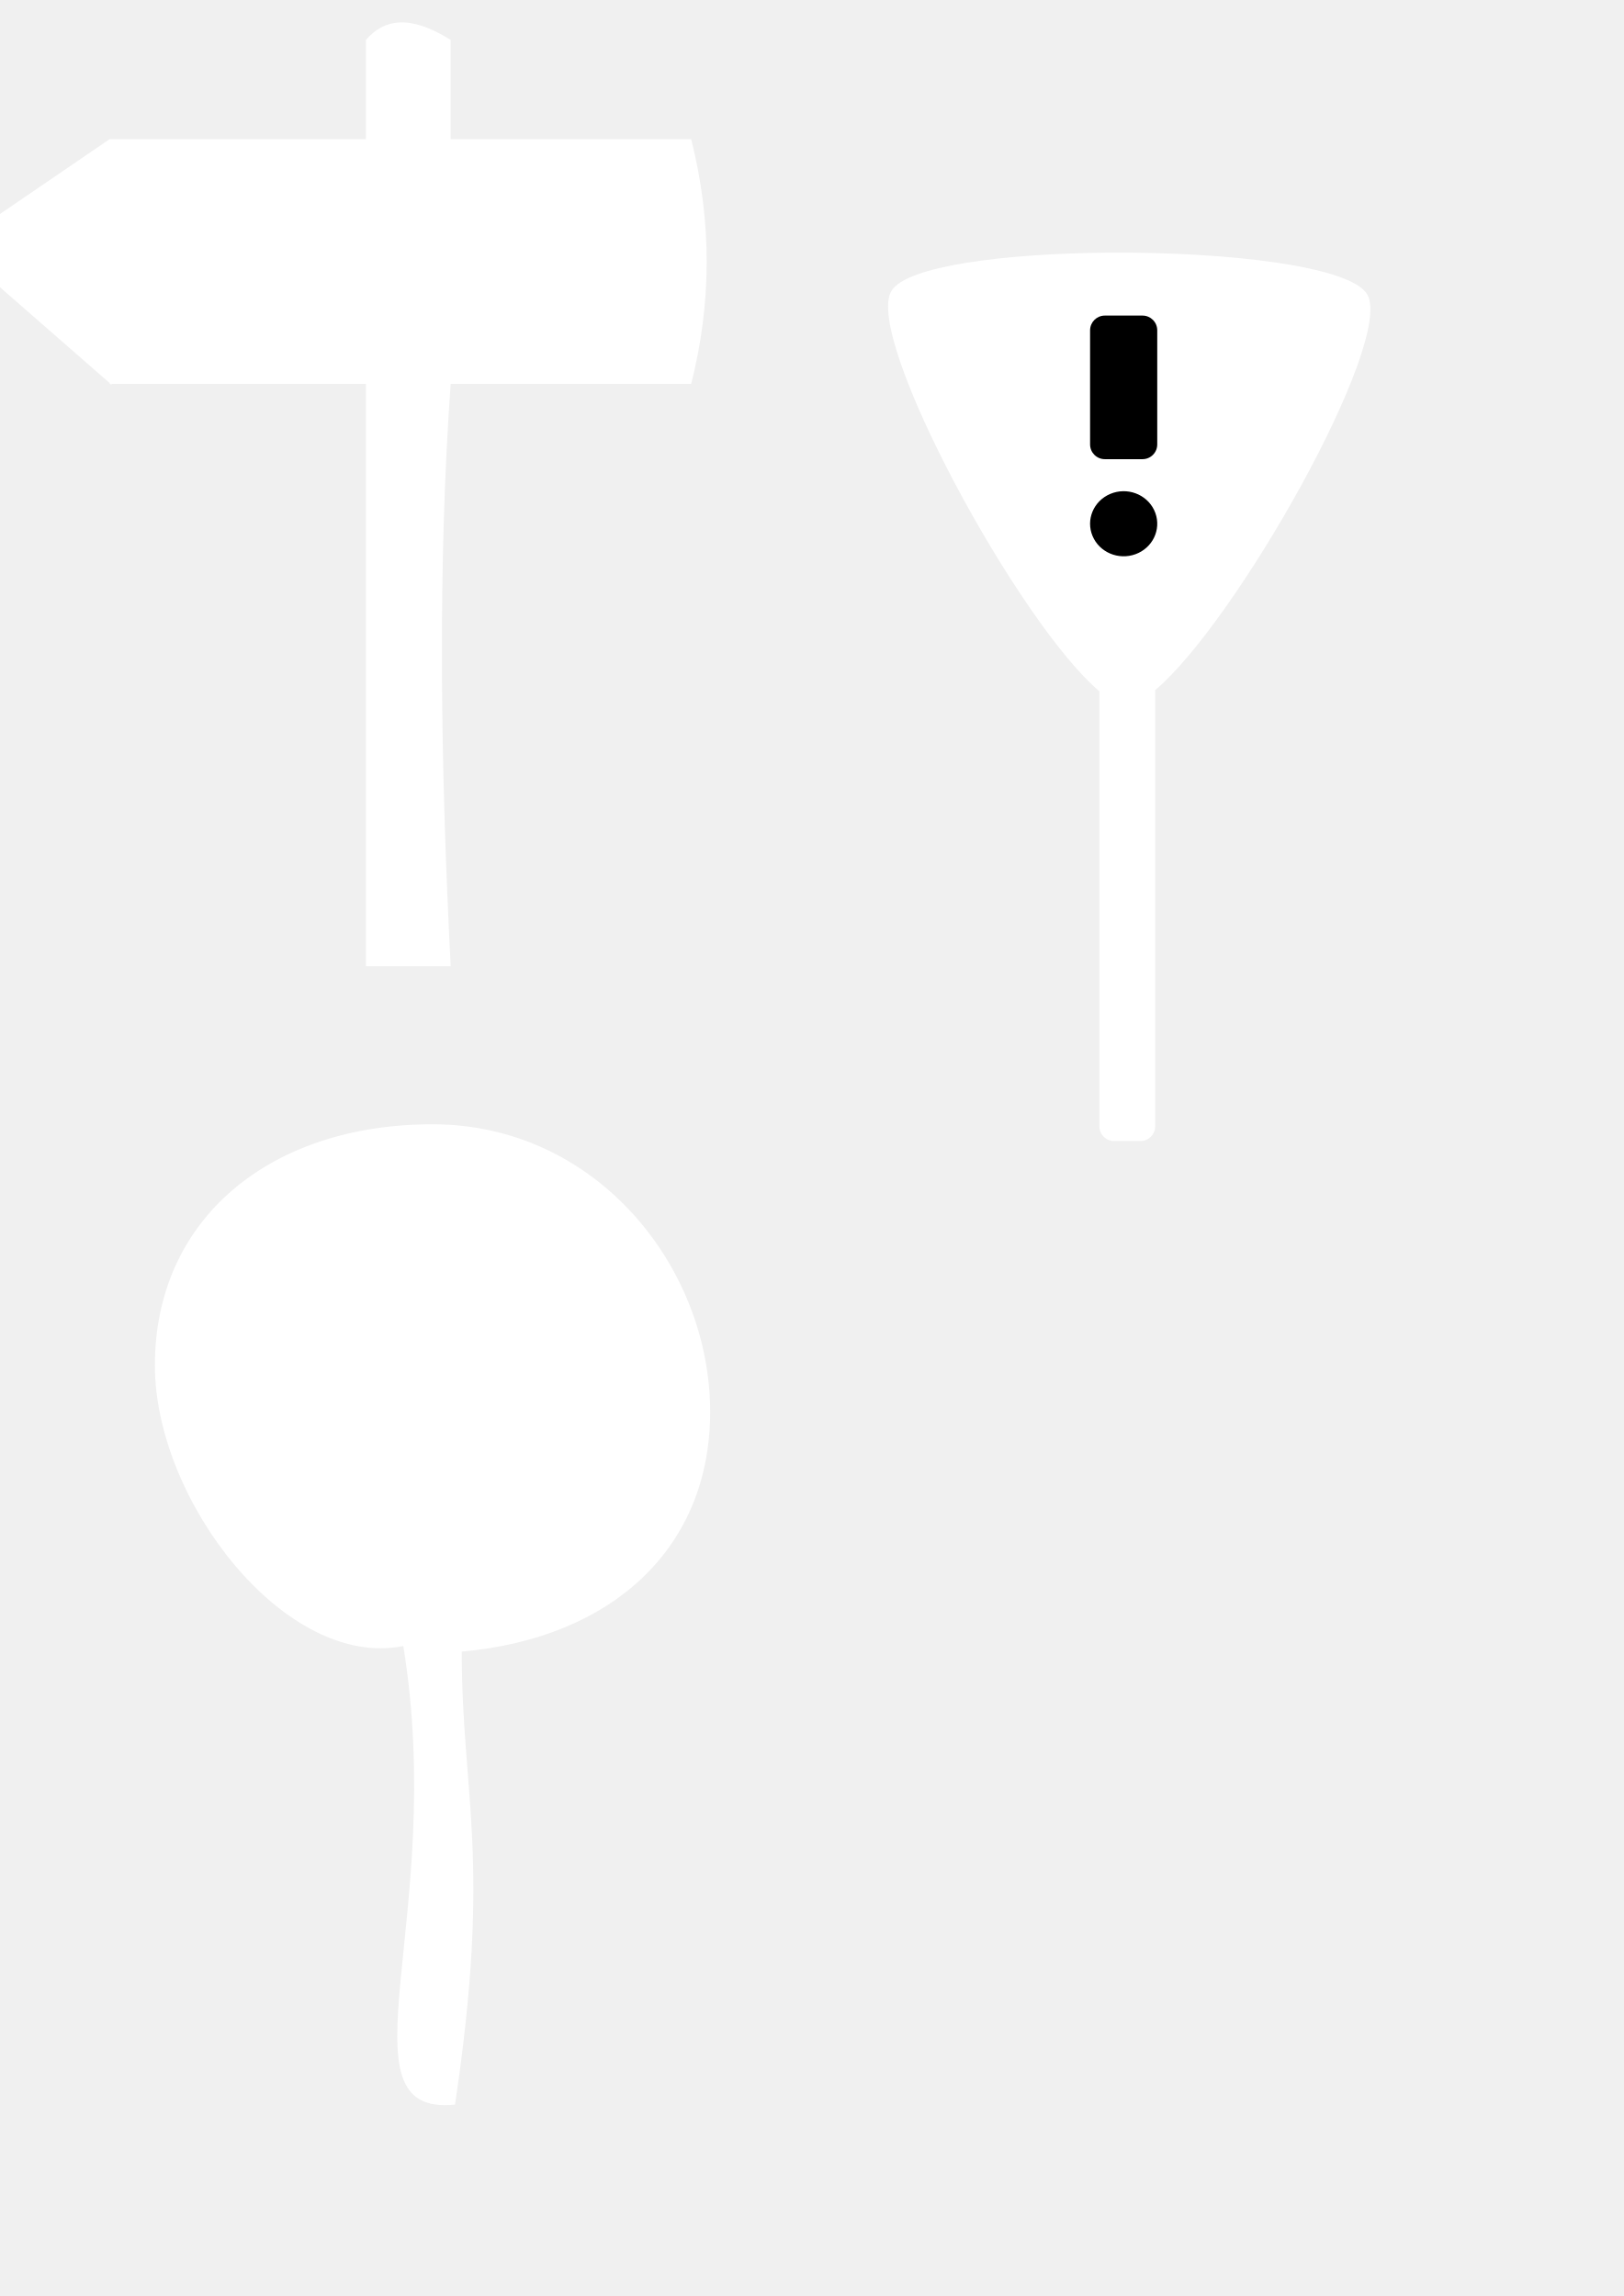
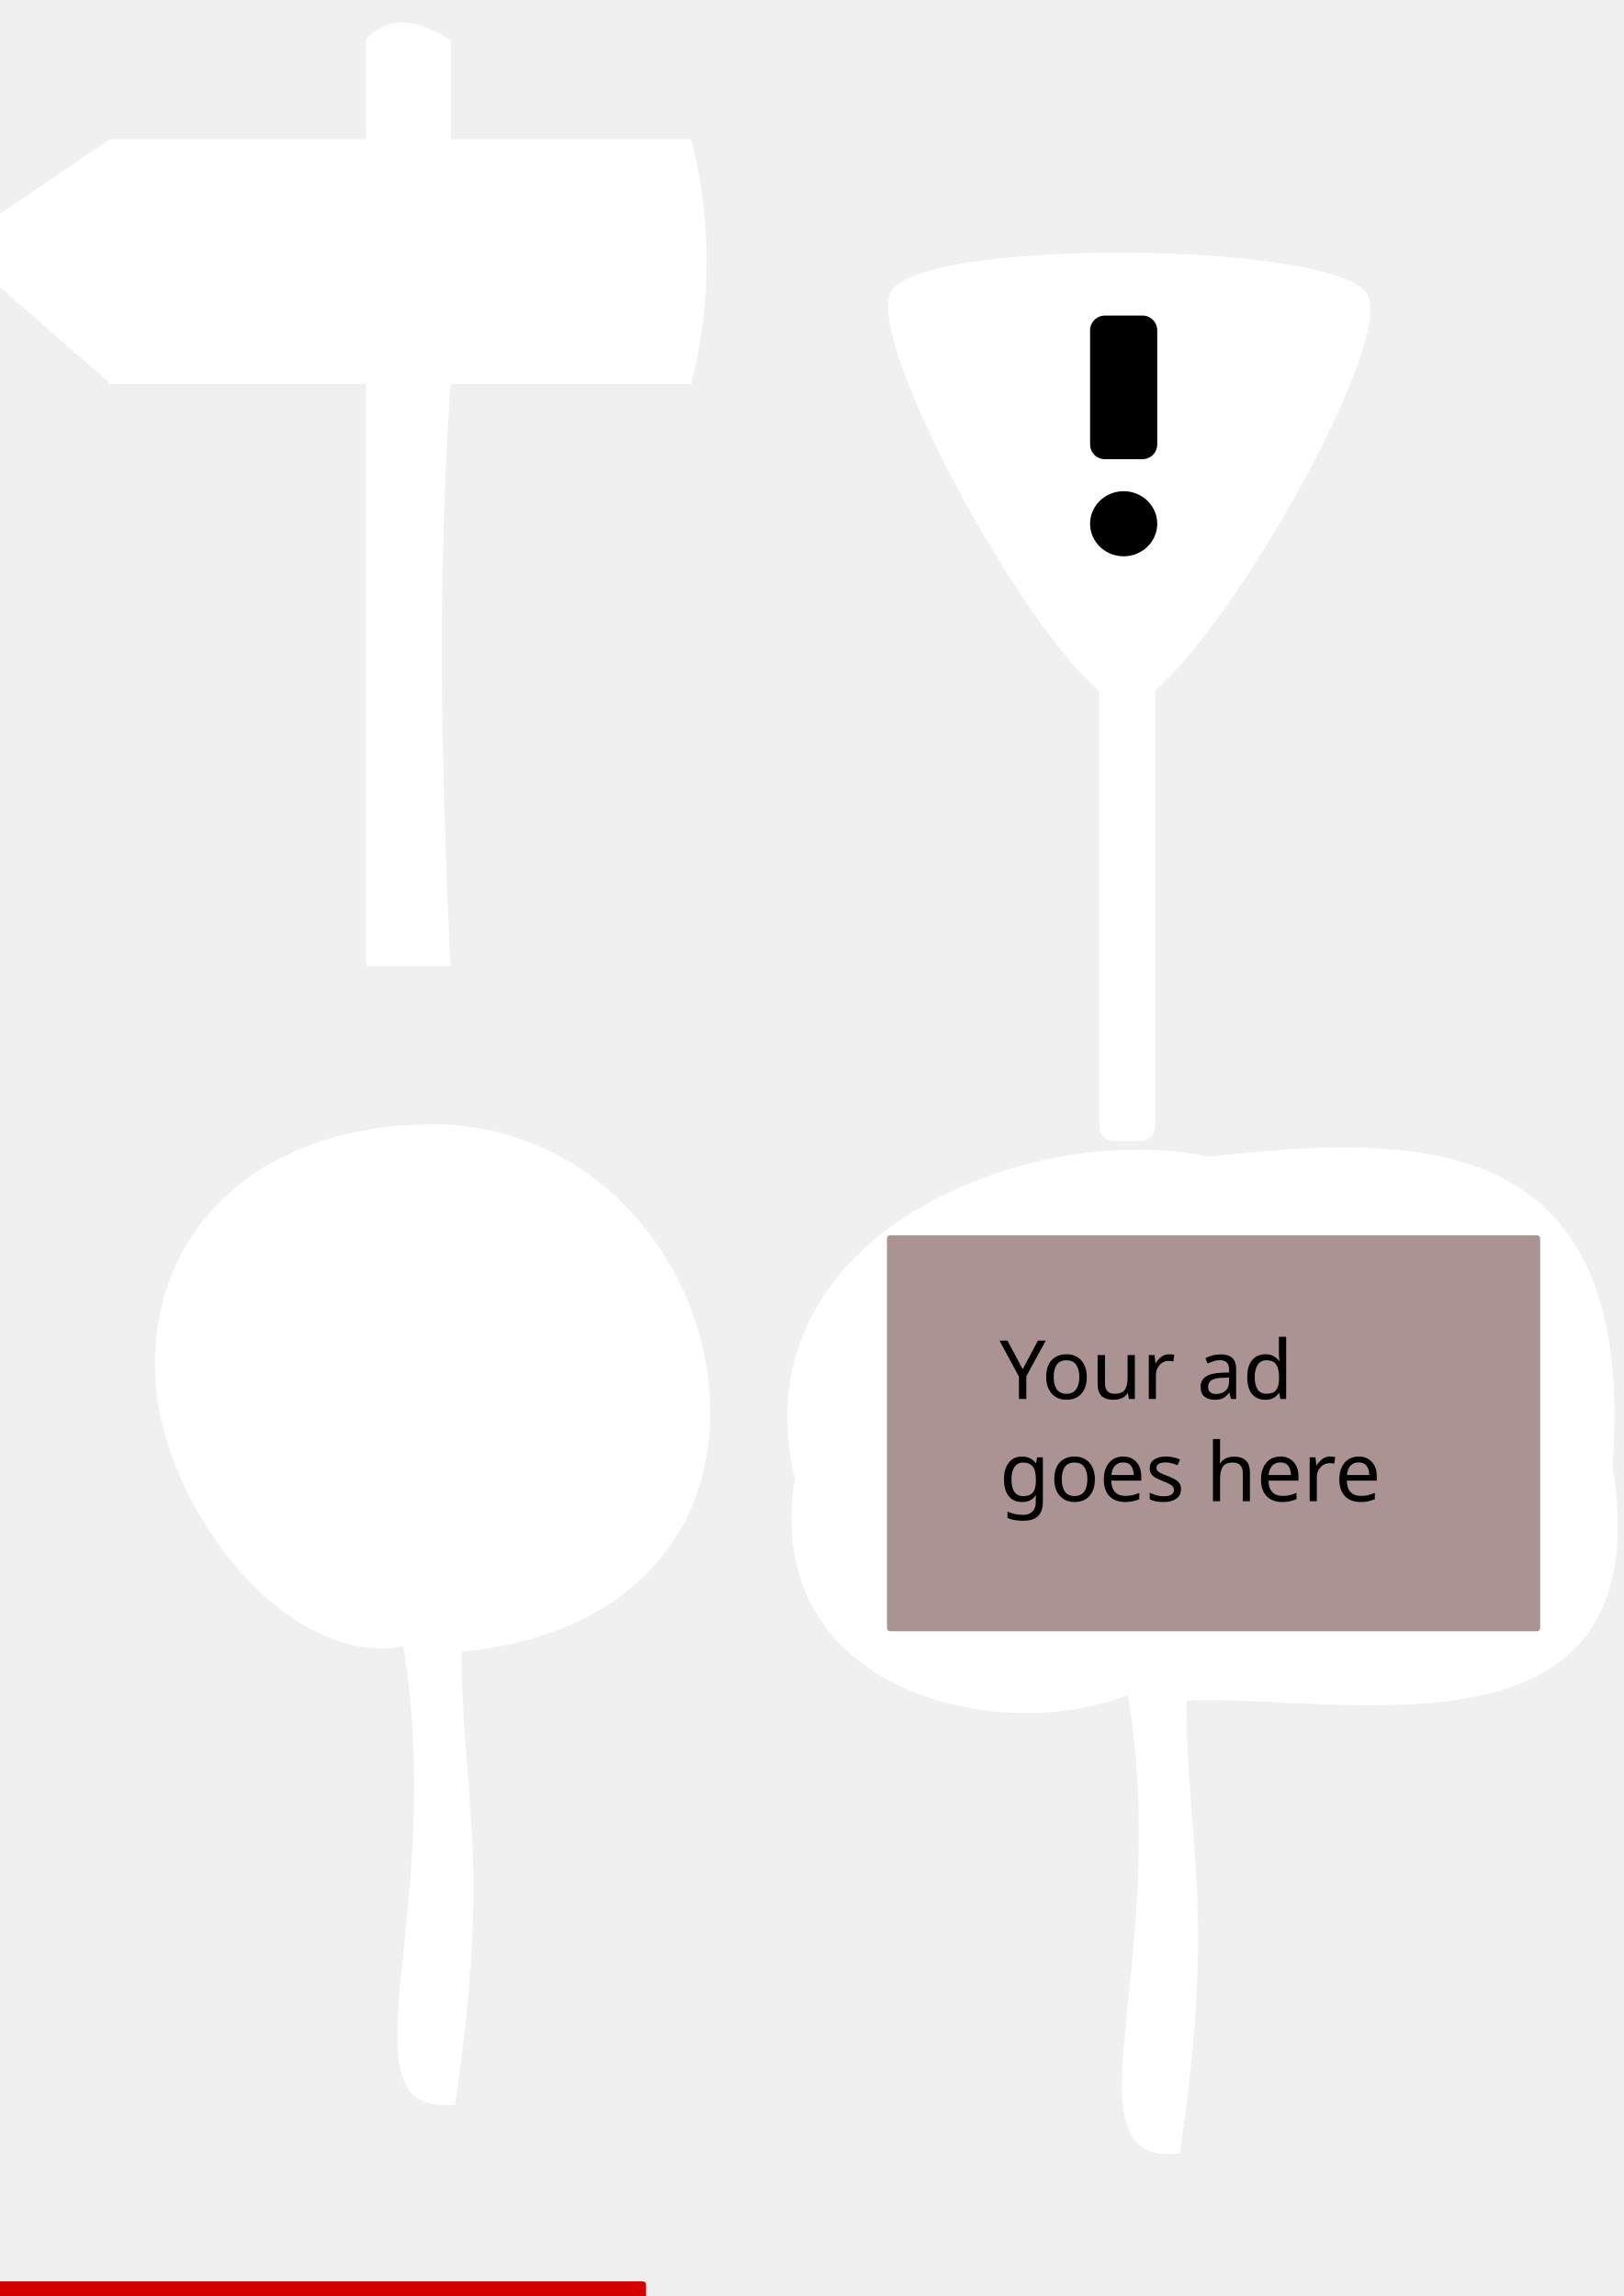
<svg xmlns="http://www.w3.org/2000/svg" width="210mm" height="297mm" viewBox="0 0 210 297" version="1.1" id="svg8">
  <defs id="defs2">
    </defs>
  <g id="layer1">
    <path style="fill:#ffffff;stroke-width:0.265" d="M 47.325,5.166 V 18.005 H 14.175 L -6.092,31.835 14.175,49.541 v 0.119 h 0.104 l 0.089,0.102 0.103,-0.102 h 32.854 v 75.324 h 10.962 c -1.341,-26.449 -1.675,-51.891 0,-75.324 h 31.106 c 2.634,-10.376 2.711,-20.923 0,-31.655 H 58.286 V 5.166 c -5.333,-3.358 -8.645,-2.674 -10.962,0 z" id="rect35" />
    <path style="fill:#ffffff;stroke-width:1" d="M 542.008 123.527 C 491.179 123.913 442.88 130.076 435.697 142.303 C 422.161 165.347 498.549 305.437 537.4 337.945 L 537.4 550.633 C 537.4 554.628 540.618 557.844 544.613 557.844 L 557.465 557.844 C 561.46 557.844 564.676 554.628 564.676 550.633 L 564.676 337.402 C 604.3 304.105 681.485 167.117 668.398 144.051 C 660.468 130.073 599.614 123.091 542.008 123.527 z " transform="scale(0.2645833)" id="path26" />
    <rect style="fill:#000000;stroke-width:0.265" id="rect36" width="8.686" height="18.575" x="140.985" y="40.822" ry="1.908" />
    <path style="fill:#000000;stroke-width:0.265" id="path40" d="m 149.43,66.367 a 4.343,4.209 0 0 1 -2.571,5.322 4.343,4.209 0 0 1 -5.555,-2.355 4.343,4.209 0 0 1 2.287,-5.442 4.343,4.209 0 0 1 5.672,2.077" />
    <path style="fill:#ffffff;stroke-width:1" d="m 211.428,549.662 c -79.687,2.8e-4 -135.715,46.456 -135.714,117.859 0.003,66.443 64.07,148.852 121.429,137.216 21.589,132.44 -33.698,230.247 25.275,224.211 18.04,-120.648 3.297,-150.75 3.297,-221.481 73.734,-6.574 121.352,-50.695 121.429,-117.089 8.6e-4,-71.404 -56.028,-140.716 -135.716,-140.716 z" transform="scale(0.2645833)" id="rect19" />
    <path style="fill:#000000;fill-rule:nonzero;stroke:none;stroke-width:0.265px;stroke-linecap:butt;stroke-linejoin:miter;stroke-opacity:1" d="m -35.633,100.181 c -1.814,2.268 -7.257,9.071 -9.071,11.339 z m -8.865,11.505 c 1.814,-2.268 7.257,-9.071 9.071,-11.339 z" id="path48" />
    <flowRoot xml:space="preserve" id="flowRoot68" style="fill:black;fill-opacity:1;stroke:none;font-family:sans-serif;font-style:normal;font-weight:normal;font-size:40px;line-height:1.25;letter-spacing:0px;word-spacing:0px">
      <flowRegion id="flowRegion70">
        <rect id="rect72" width="25.714" height="56.429" x="199.286" y="673.948" />
      </flowRegion>
      <flowPara id="flowPara74" />
    </flowRoot>
    <flowRoot xml:space="preserve" id="flowRoot78" style="font-style:normal;font-variant:normal;font-weight:normal;font-stretch:normal;font-size:64px;line-height:1.25;font-family:Rod;-inkscape-font-specification:Rod;text-align:center;letter-spacing:0px;word-spacing:0px;text-anchor:middle;fill:#000000;fill-opacity:1;stroke:none;" transform="matrix(0.2630757,-0.02820502,0.02820502,0.2630757,-16.86687,7.115995)">
      <flowRegion id="flowRegion80" style="font-style:normal;font-variant:normal;font-weight:normal;font-stretch:normal;font-size:64px;font-family:Rod;-inkscape-font-specification:Rod;text-align:center;text-anchor:middle;fill:#000000;">
        <rect id="rect82" width="210" height="180.714" x="100" y="593.234" style="font-style:normal;font-variant:normal;font-weight:normal;font-stretch:normal;font-size:64px;font-family:Rod;-inkscape-font-specification:Rod;text-align:center;text-anchor:middle;fill:#000000;" />
      </flowRegion>
      <flowPara id="flowPara84">Well</flowPara>
      <flowPara id="flowPara86">done</flowPara>
    </flowRoot>
+     <path style="fill:#ffffff;stroke-width:0.265" d="m 156.352,149.637 c -22.696,-4.958 -61.172,9.907 -53.547,41.607 -4.502,27.586 26.302,34.67 43.086,28.02 5.712,35.041 -8.916,60.919 6.687,59.322 4.773,-31.921 0.872,-39.886 0.872,-58.6 20.61,-0.856 61.537,9.45 55.113,-30.445 3.05,-42.424 -23.392,-43.237 -52.212,-39.904 z" id="rect19-6" />
+     <rect style="opacity:1;fill:#ac9393;fill-opacity:1;fill-rule:nonzero;stroke:#2d0f0f;stroke-width:0;stroke-linecap:butt;stroke-linejoin:round;stroke-miterlimit:4;stroke-dasharray:none;stroke-dashoffset:0;stroke-opacity:1" id="rect4555" width="84.478" height="51.216" x="114.716" y="159.795" ry="0.4" />
+     <text xml:space="preserve" style="font-style:normal;font-weight:normal;font-size:10.583px;line-height:1.25;font-family:sans-serif;letter-spacing:0px;word-spacing:0px;fill:#000000;fill-opacity:1;stroke:none;stroke-width:0.265" x="129.268" y="180.961" id="text4559">
+       <tspan id="tspan4557" x="129.268" y="180.961" style="stroke-width:0.265">Your ad </tspan>
+       <tspan x="129.268" y="194.19" style="stroke-width:0.265" id="tspan4561">goes here</tspan>
+     </text>
+     <rect ry="0.4" y="295.11" x="-0.945" height="51.216" width="84.478" id="rect841" style="opacity:1;fill:#d40000;fill-opacity:1;fill-rule:nonzero;stroke:#2d0f0f;stroke-width:0;stroke-linecap:butt;stroke-linejoin:round;stroke-miterlimit:4;stroke-dasharray:none;stroke-dashoffset:0;stroke-opacity:1" />
+     <text xml:space="preserve" style="font-style:normal;font-weight:normal;font-size:10.583px;line-height:1.25;font-family:sans-serif;letter-spacing:0px;word-spacing:0px;fill:#000000;fill-opacity:1;stroke:none;stroke-width:0.265" x="19.646" y="323.101" id="use849">
+       <tspan x="19.646" y="323.101" style="stroke-width:0.265" id="tspan855">Stub Ad</tspan>
+     </text>
  </g>
</svg>
